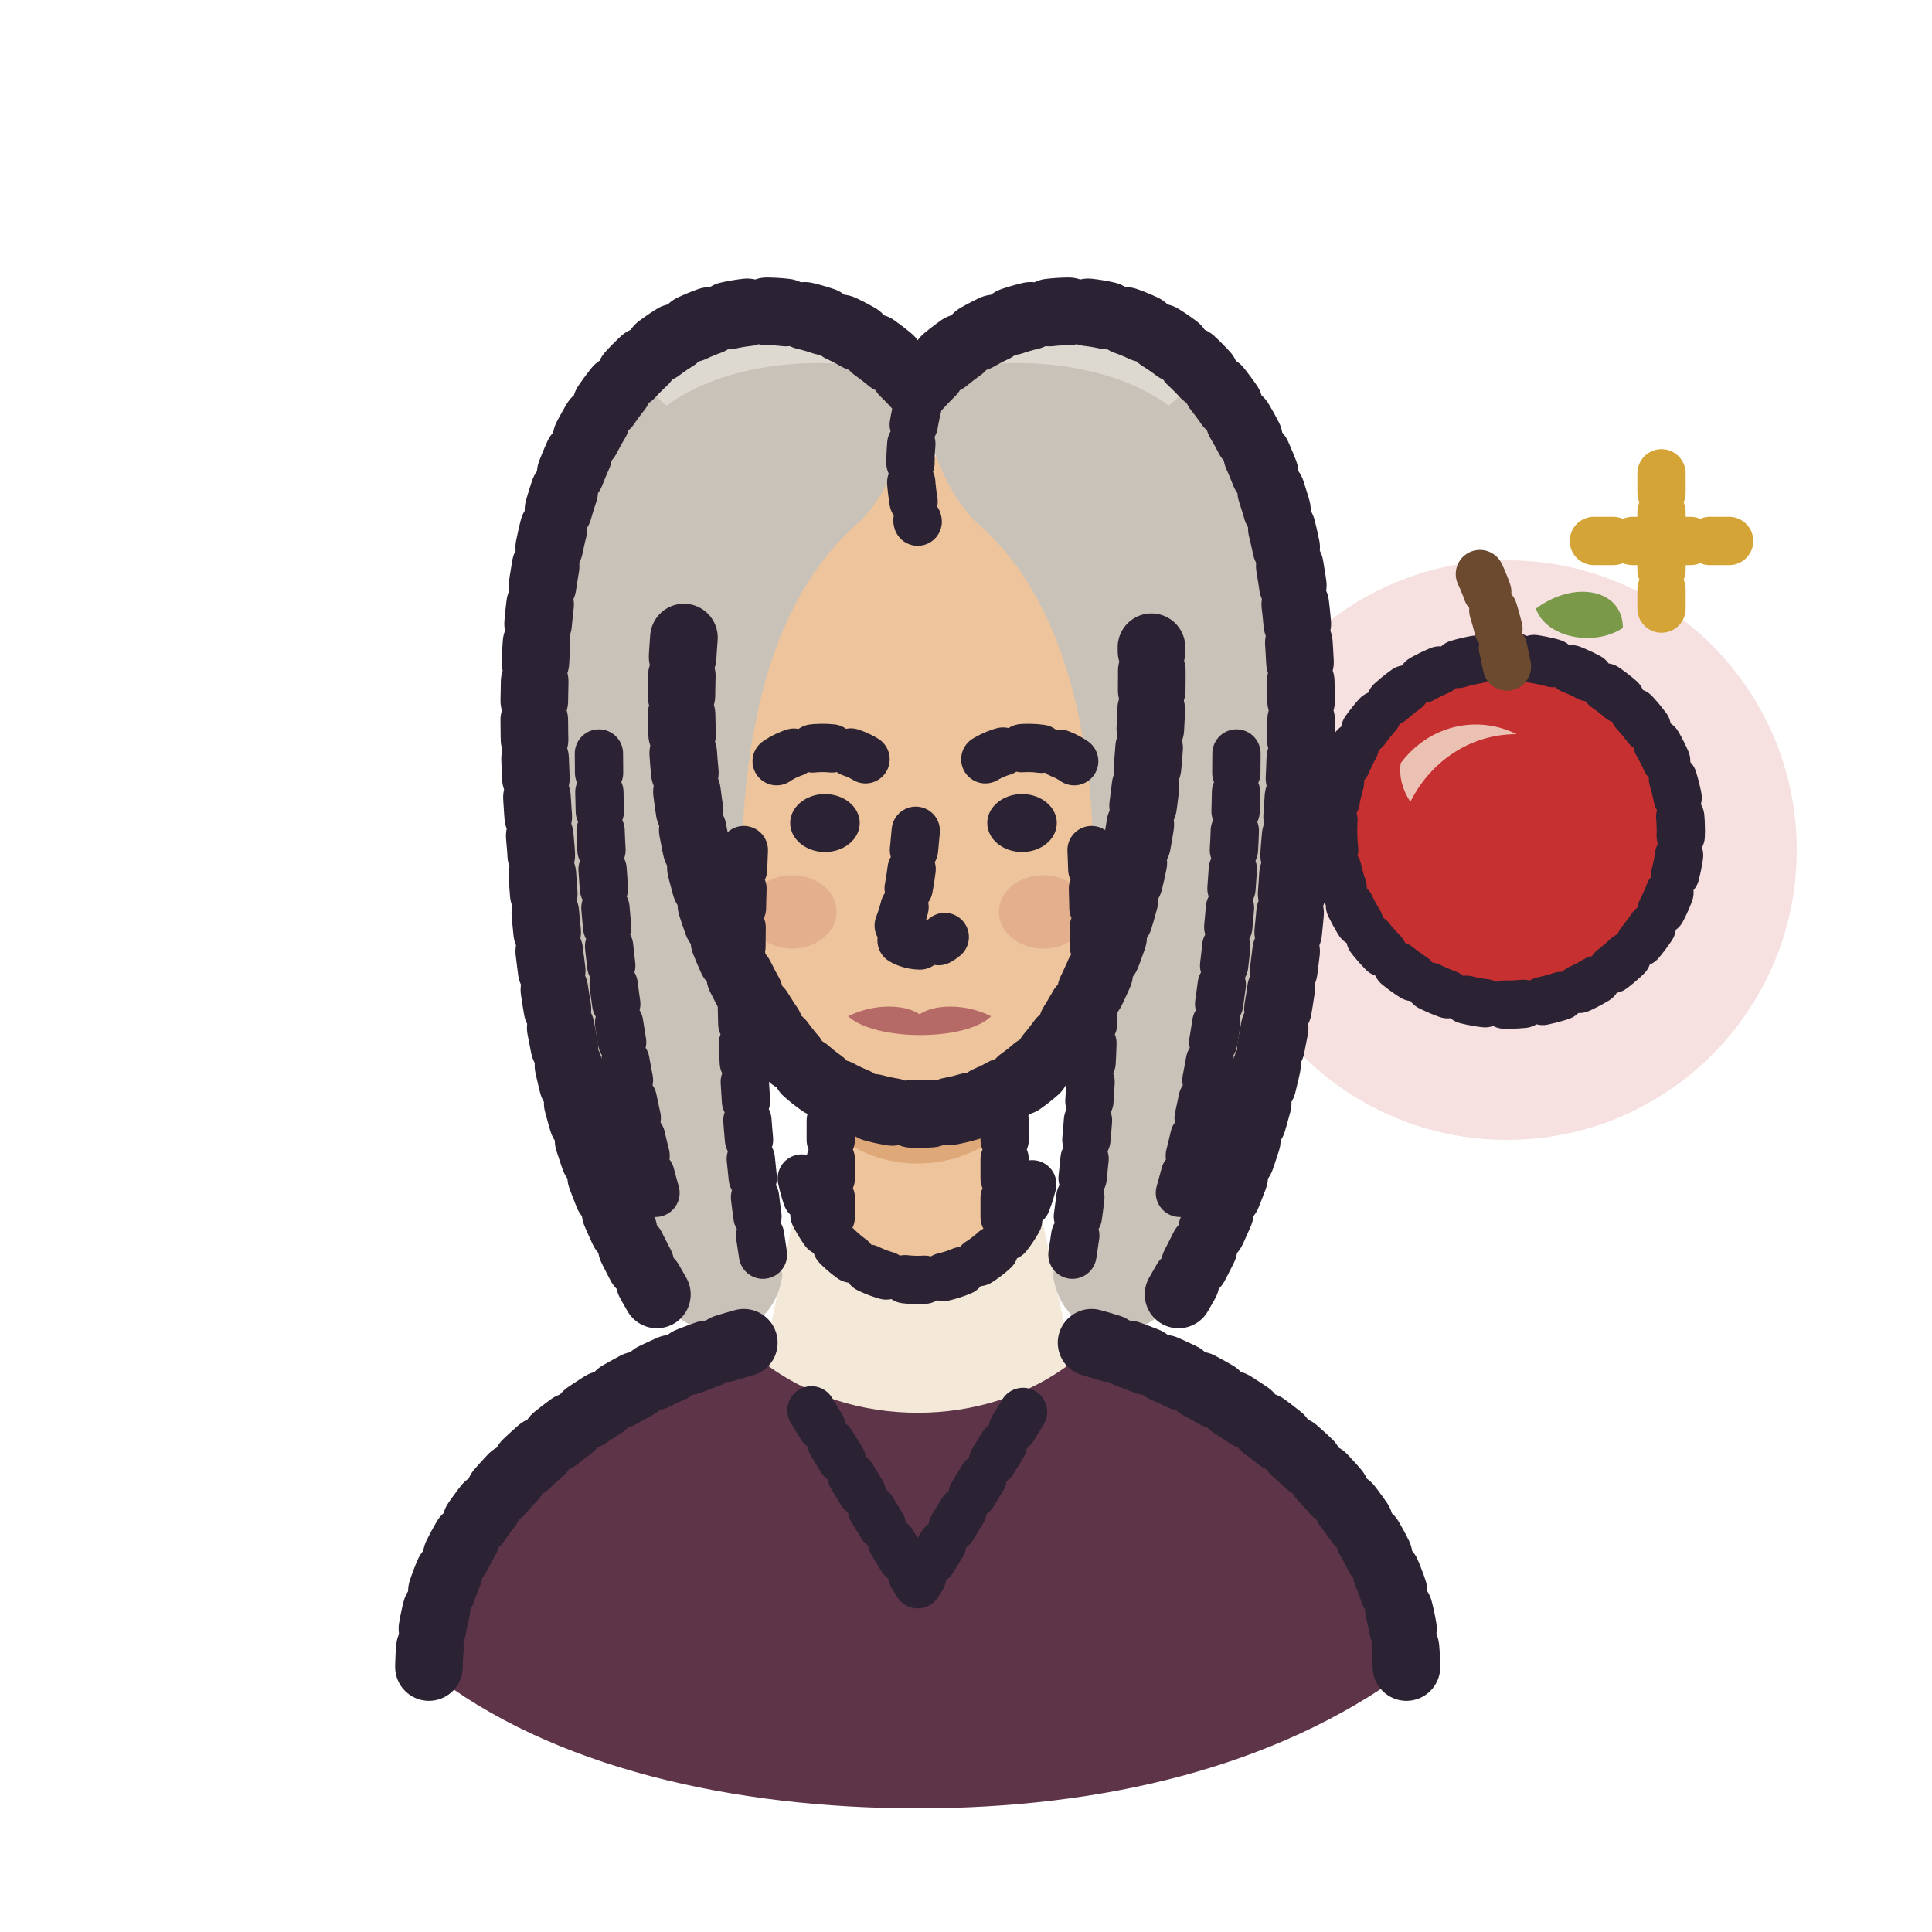
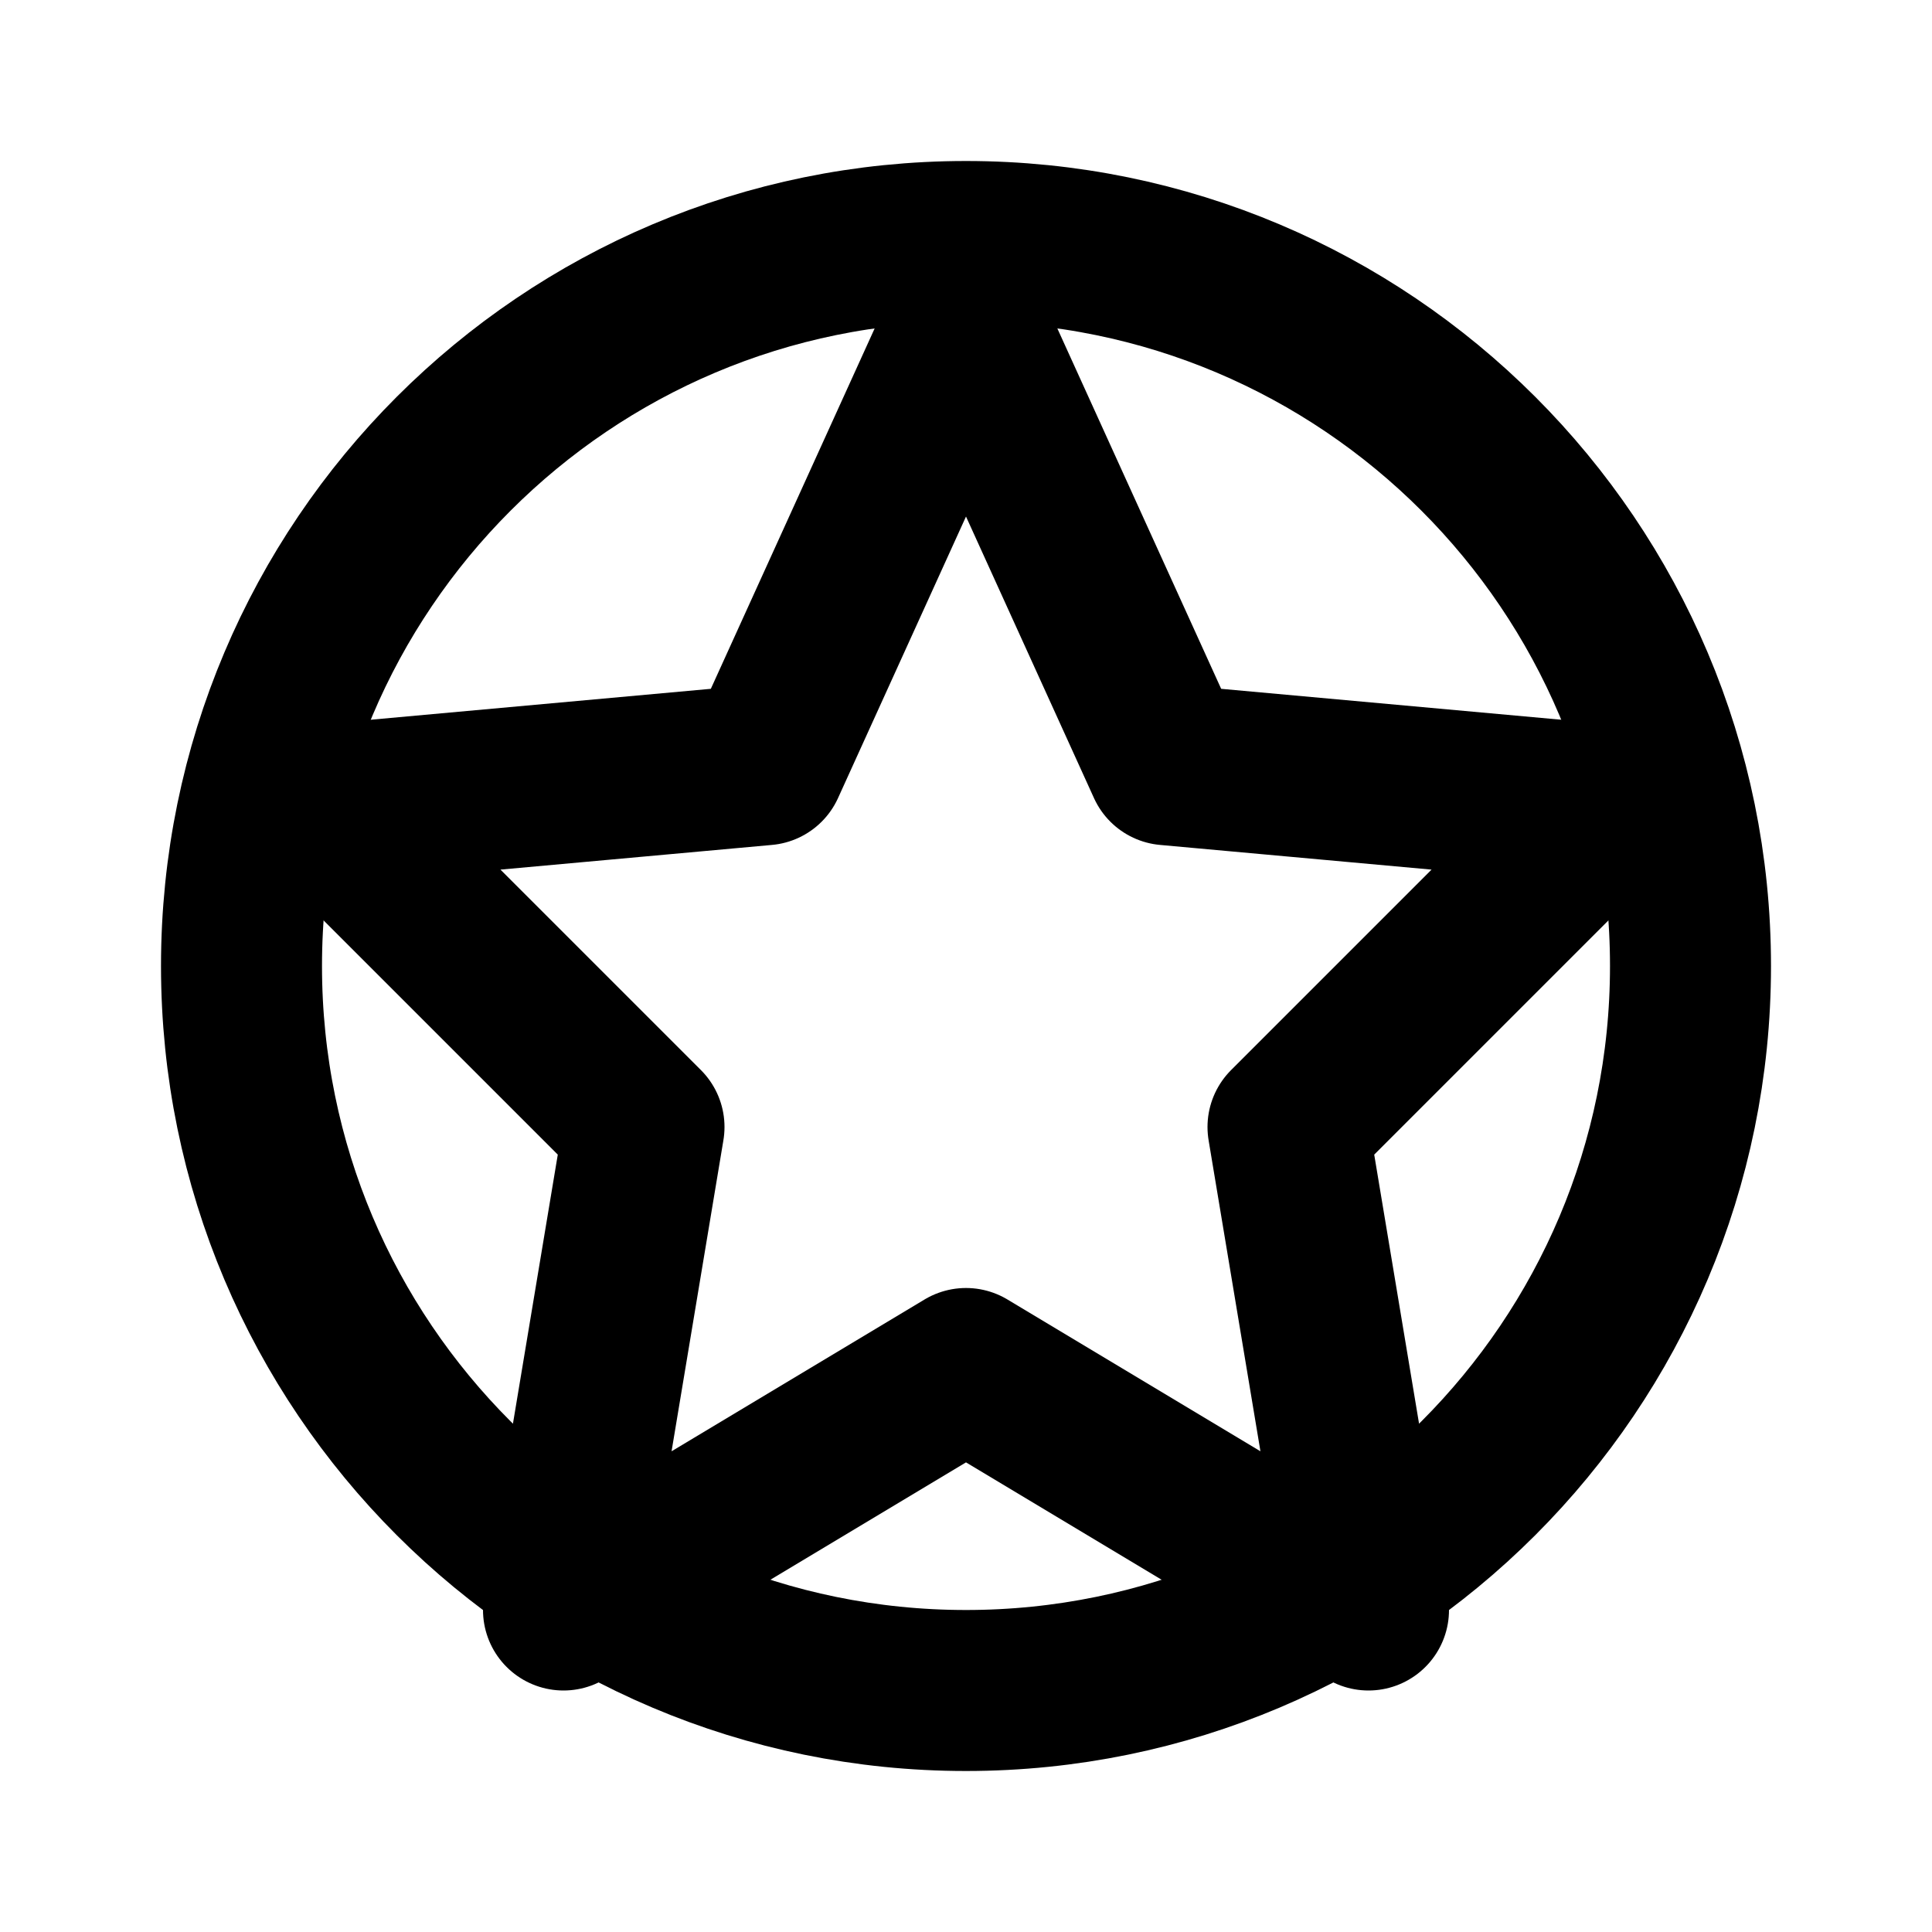
- <svg xmlns="http://www.w3.org/2000/svg" viewBox="0 0 100 100" aria-hidden="true" stroke-linecap="round" stroke-linejoin="round">
-   <path d="M63 44a15 15 0 1 0 30 0a15 15 0 1 0-30 0Z" fill="rgba(199,48,48,0.15)">
-     <animate attributeName="opacity" values="0;0;1" keyTimes="0;0.759;1" dur="1.08s" begin="0s" fill="freeze" />
-   </path>
-   <path d="M38.5 69.5C33 71 27.5 74.5 24.5 79C22.6 82 22.2 84.5 22.2 86.5C28.5 91.5 38 93.6 47.5 93.6C57 93.6 66 91.5 72.8 86.5C72.8 84.5 72.4 82 70.5 79C67.5 74.5 62 71 56.5 69.5C51.5 72.8 43.5 72.8 38.5 69.5Z" fill="#5e3548">
-     <animate attributeName="opacity" values="0;0;1" keyTimes="0;0.674;1" dur="0.86s" begin="0s" fill="freeze" />
-   </path>
-   <path d="M43 54.5L43 64C45.5 66 49.5 66 52 64L52 54.5C49.5 57.5 45.5 57.5 43 54.5Z" fill="#eec49c">
-     <animate attributeName="opacity" values="0;0;1" keyTimes="0;0.633;1" dur="0.6s" begin="0s" fill="freeze" />
-   </path>
-   <path d="M43 55C45.5 57.8 49.5 57.8 52 55L52 58.5C49.5 60.8 45.5 60.8 43 58.5Z" fill="#dfa878">
-     <animate attributeName="opacity" values="0;0;1" keyTimes="0;0.714;1" dur="0.7s" begin="0s" fill="freeze" />
-   </path>
-   <path d="M41.5 61C43 68 52 68 53.5 61L55.5 70.5C51 74 44 74 39.5 70.5Z" fill="#f4e9d8">
-     <animate attributeName="opacity" values="0;0;1" keyTimes="0;0.694;1" dur="0.72s" begin="0s" fill="freeze" />
-   </path>
-   <path d="M35.2 34C35.2 26.8 40.6 23.6 47.5 23.6C54.4 23.6 60 27 60 34.2C60 43.5 58 50.8 54.2 54.8C50.4 58.8 44.6 58.7 40.9 54.6C37.2 50.4 35.2 43 35.2 34Z" fill="#eec49c">
-     <animate attributeName="opacity" values="0;0;1" keyTimes="0;0.548;1" dur="0.62s" begin="0s" fill="freeze" />
-   </path>
-   <path d="M38.7 47.2a2.3 1.9 0 1 0 4.6 0a2.3 1.9 0 1 0-4.6 0ZM51.7 47.2a2.3 1.9 0 1 0 4.6 0a2.3 1.9 0 1 0-4.6 0Z" fill="rgba(197,116,92,0.26)">
-     <animate attributeName="opacity" values="0;0;1" keyTimes="0;0.733;1" dur="0.75s" begin="0s" fill="freeze" />
-   </path>
-   <path d="M43.9 52.6C45.3 51.9 46.9 52 47.6 52.5C48.3 52 49.9 51.9 51.3 52.6C50 53.9 45.3 53.9 43.9 52.6Z" fill="#b56a68">
-     <animate attributeName="opacity" values="0;0;1" keyTimes="0;0.652;1" dur="0.46s" begin="0s" fill="freeze" />
-   </path>
-   <path d="M40.9 42.6a1.8 1.5 0 1 0 3.6 0a1.8 1.5 0 1 0-3.6 0ZM51.1 42.6a1.8 1.5 0 1 0 3.6 0a1.8 1.5 0 1 0-3.6 0Z" fill="#2b2233">
-     <animate attributeName="opacity" values="0;0;1" keyTimes="0;0.571;1" dur="0.42s" begin="0s" fill="freeze" />
-   </path>
-   <path d="M47.5 20C43 15 37 15 33 19C28 24 27 33 28 44C28.5 54 30.5 61 34 67C36 70 40 69.5 40.5 66C39 58 38 50 38.5 42C39 35 41 30 44.5 27C46 25.5 47 23 47.5 20ZM47.5 20C52 15 58 15 62 19C67 24 68 33 67 44C66.5 54 64.5 61 61 67C59 70 55 69.5 54.5 66C56 58 57 50 56.5 42C56 35 54 30 50.5 27C49 25.5 48 23 47.5 20Z" fill="#c9c2b8">
-     <animate attributeName="opacity" values="0;0;1" keyTimes="0;0.517;1" dur="0.58s" begin="0s" fill="freeze" />
-   </path>
-   <path d="M33 19C36.5 16 42 16 45 19C42 18.5 37.5 18.8 34.5 21C33.8 20.4 33.2 19.8 33 19ZM62 19C58.5 16 53 16 50 19C53 18.5 57.5 18.8 60.5 21C61.2 20.4 61.8 19.8 62 19Z" fill="#ddd8d0">
-     <animate attributeName="opacity" values="0;0;1" keyTimes="0;0.694;1" dur="0.72s" begin="0s" fill="freeze" />
-   </path>
-   <path d="M69 43a9 9 0 1 0 18 0a9 9 0 1 0-18 0Z" fill="#c73030">
-     <animate attributeName="opacity" values="0;0;1" keyTimes="0;0.787;1" dur="0.94s" begin="0s" fill="freeze" />
-   </path>
-   <path d="M72.5 39.5C74 37.5 76.5 37 78.5 38C76 38 74 39.5 73 41.5C72.6 40.9 72.4 40.2 72.5 39.5Z" fill="rgba(244,233,216,0.78)">
-     <animate attributeName="opacity" values="0;0;1" keyTimes="0;0.778;1" dur="0.9s" begin="0s" fill="freeze" />
-   </path>
-   <path d="M79.5 31.5C81.5 30 84 30.5 84 32.5C82.5 33.5 80 33 79.5 31.5Z" fill="#7a9a4a">
-     <animate attributeName="opacity" values="0;0;1" keyTimes="0;0.85;1" dur="1s" begin="0s" fill="freeze" />
-   </path>
-   <path d="M35.4 33C34.8 40.5 36.2 48.8 40.9 54.6C44.4 58.6 50.4 58.7 54.2 54.8C58.4 50 59.8 41 59.6 33.5" fill="none" stroke="#2b2233" stroke-width="3.5" pathLength="1" stroke-dasharray="1">
-     <animate attributeName="stroke-dashoffset" values="1.01;0" keyTimes="0;1" calcMode="spline" keySplines=".4 0 .2 1" dur="0.24s" begin="0s" fill="freeze" />
-   </path>
-   <path d="M40.2 39.4C41.5 38.5 43.5 38.5 44.8 39.3" fill="none" stroke="#2b2233" stroke-width="2.5" pathLength="1" stroke-dasharray="1">
-     <animate attributeName="stroke-dashoffset" values="1.01;1.01;0" keyTimes="0;0.467;1" calcMode="spline" keySplines="0 0 1 1;.4 0 .2 1" dur="0.3s" begin="0s" fill="freeze" />
-   </path>
-   <path d="M51 39.3C52.3 38.5 54.3 38.5 55.6 39.4" fill="none" stroke="#2b2233" stroke-width="2.5" pathLength="1" stroke-dasharray="1">
-     <animate attributeName="stroke-dashoffset" values="1.01;1.01;0" keyTimes="0;0.5;1" calcMode="spline" keySplines="0 0 1 1;.4 0 .2 1" dur="0.32s" begin="0s" fill="freeze" />
-   </path>
-   <path d="M47.4 43C47.2 45.4 46.9 47.2 46.3 48.4C47 49.1 48.2 49.1 48.9 48.5" fill="none" stroke="#2b2233" stroke-width="2.5" pathLength="1" stroke-dasharray="1">
-     <animate attributeName="stroke-dashoffset" values="1.01;1.01;0" keyTimes="0;0.529;1" calcMode="spline" keySplines="0 0 1 1;.4 0 .2 1" dur="0.34s" begin="0s" fill="freeze" />
-   </path>
-   <path d="M47.5 20C43 15 37 15 33 19C28 24 27 33 28 44C28.5 54 30.5 61 34 67M47.5 20C52 15 58 15 62 19C67 24 68 33 67 44C66.5 54 64.5 61 61 67" fill="none" stroke="#2b2233" stroke-width="3.5" pathLength="1" stroke-dasharray="1">
-     <animate attributeName="stroke-dashoffset" values="1.01;1.01;0" keyTimes="0;0.238;1" calcMode="spline" keySplines="0 0 1 1;.4 0 .2 1" dur="0.42s" begin="0s" fill="freeze" />
-   </path>
-   <path d="M47.5 21C47 23 47 25 47.5 27M31 39C31 47 32 55 34 62M64 39C64 47 63 55 61 62M38.5 44C38.2 51 38.4 58 39.5 65M56.5 44C56.8 51 56.6 58 55.5 65" fill="none" stroke="#2b2233" stroke-width="2.5" pathLength="1" stroke-dasharray="1">
-     <animate attributeName="stroke-dashoffset" values="1.01;1.01;0" keyTimes="0;0.667;1" calcMode="spline" keySplines="0 0 1 1;.4 0 .2 1" dur="0.48s" begin="0s" fill="freeze" />
-   </path>
-   <path d="M43 56L43 63.2M52 56L52 63.2" fill="none" stroke="#2b2233" stroke-width="2.5" pathLength="1" stroke-dasharray="1">
-     <animate attributeName="stroke-dashoffset" values="1.01;1.01;0" keyTimes="0;0.769;1" calcMode="spline" keySplines="0 0 1 1;.4 0 .2 1" dur="0.52s" begin="0s" fill="freeze" />
-   </path>
-   <path d="M41.5 61C43 68 52 68 53.5 61" fill="none" stroke="#2b2233" stroke-width="2.5" pathLength="1" stroke-dasharray="1">
-     <animate attributeName="stroke-dashoffset" values="1.01;1.01;0" keyTimes="0;0.759;1" calcMode="spline" keySplines="0 0 1 1;.4 0 .2 1" dur="0.58s" begin="0s" fill="freeze" />
-   </path>
-   <path d="M38.5 69.5C33 71 27.5 74.5 24.5 79C22.6 82 22.2 84.5 22.2 86.5" fill="none" stroke="#2b2233" stroke-width="3.5" pathLength="1" stroke-dasharray="1">
-     <animate attributeName="stroke-dashoffset" values="1.01;1.01;0" keyTimes="0;0.714;1" calcMode="spline" keySplines="0 0 1 1;.4 0 .2 1" dur="0.7s" begin="0s" fill="freeze" />
-   </path>
-   <path d="M56.5 69.5C62 71 67.5 74.5 70.5 79C72.4 82 72.8 84.5 72.8 86.5" fill="none" stroke="#2b2233" stroke-width="3.5" pathLength="1" stroke-dasharray="1">
-     <animate attributeName="stroke-dashoffset" values="1.01;1.01;0" keyTimes="0;0.73;1" calcMode="spline" keySplines="0 0 1 1;.4 0 .2 1" dur="0.74s" begin="0s" fill="freeze" />
-   </path>
-   <path d="M42 73L47.5 82L53 73" fill="none" stroke="#2b2233" stroke-width="2.5" pathLength="1" stroke-dasharray="1">
-     <animate attributeName="stroke-dashoffset" values="1.01;1.01;0" keyTimes="0;0.795;1" calcMode="spline" keySplines="0 0 1 1;.4 0 .2 1" dur="0.82s" begin="0s" fill="freeze" />
-   </path>
-   <path d="M69 43a9 9 0 1 0 18 0a9 9 0 1 0-18 0Z" fill="none" stroke="#2b2233" stroke-width="2.5" pathLength="1" stroke-dasharray="1">
-     <animate attributeName="stroke-dashoffset" values="1.01;1.01;0" keyTimes="0;0.725;1" calcMode="spline" keySplines="0 0 1 1;.4 0 .2 1" dur="0.8s" begin="0s" fill="freeze" />
-   </path>
-   <path d="M78 34.5C77.5 32 77 30.5 76.5 29.5" fill="none" stroke="#6b4a2f" stroke-width="2.5" pathLength="1" stroke-dasharray="1">
-     <animate attributeName="stroke-dashoffset" values="1.01;1.01;0" keyTimes="0;0.74;1" calcMode="spline" keySplines="0 0 1 1;.4 0 .2 1" dur="0.86s" begin="0s" fill="freeze" />
-   </path>
-   <path d="M86 24.5L86 31.5M82.5 28L89.5 28" fill="none" stroke="#d4a437" stroke-width="2.5" pathLength="1" stroke-dasharray="1">
-     <animate attributeName="stroke-dashoffset" values="1.01;1.01;0" keyTimes="0;0.78;1" calcMode="spline" keySplines="0 0 1 1;.4 0 .2 1" dur="1s" begin="0s" fill="freeze" />
-   </path>
+ <svg xmlns="http://www.w3.org/2000/svg" viewBox="0 0 24 24" fill="none" stroke="currentColor" stroke-width="2" stroke-linecap="round" stroke-linejoin="round">
+   <polygon points="12,4 14.5,9.5 20,10 16,14 17,20 12,17 7,20 8,14 4,10 9.5,9.5" />
+   <circle cx="12" cy="12" r="9" />
</svg>
